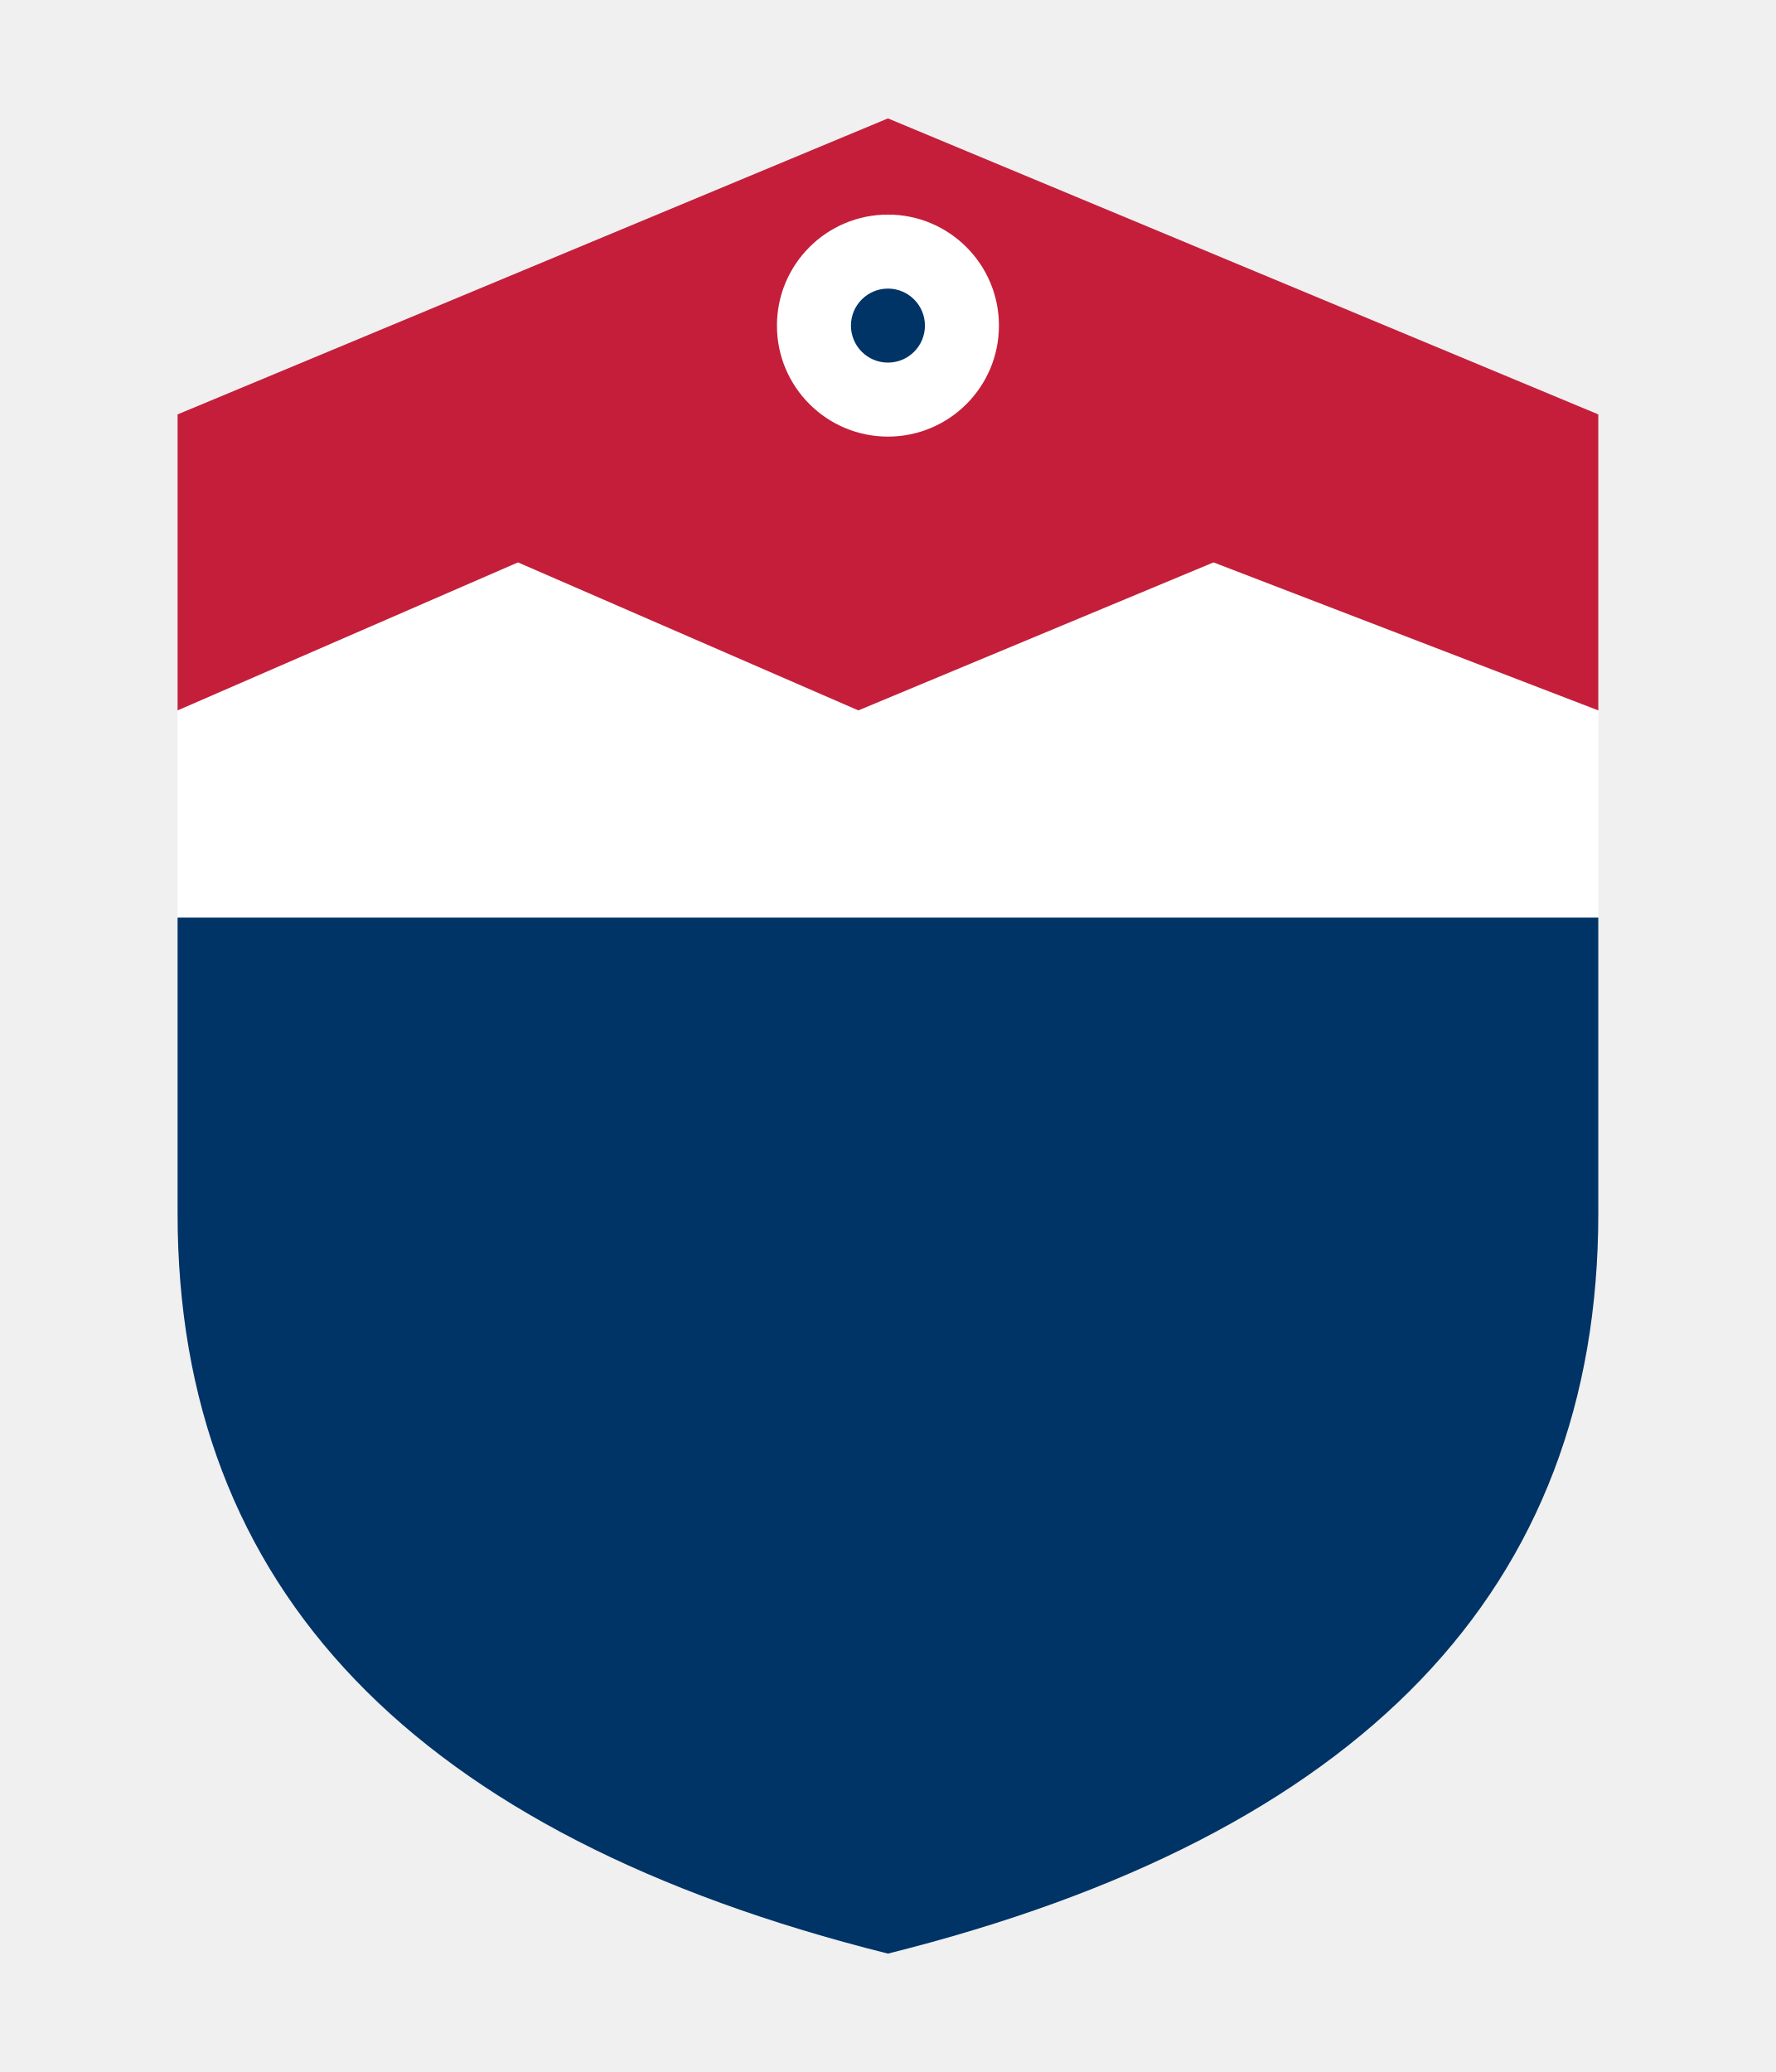
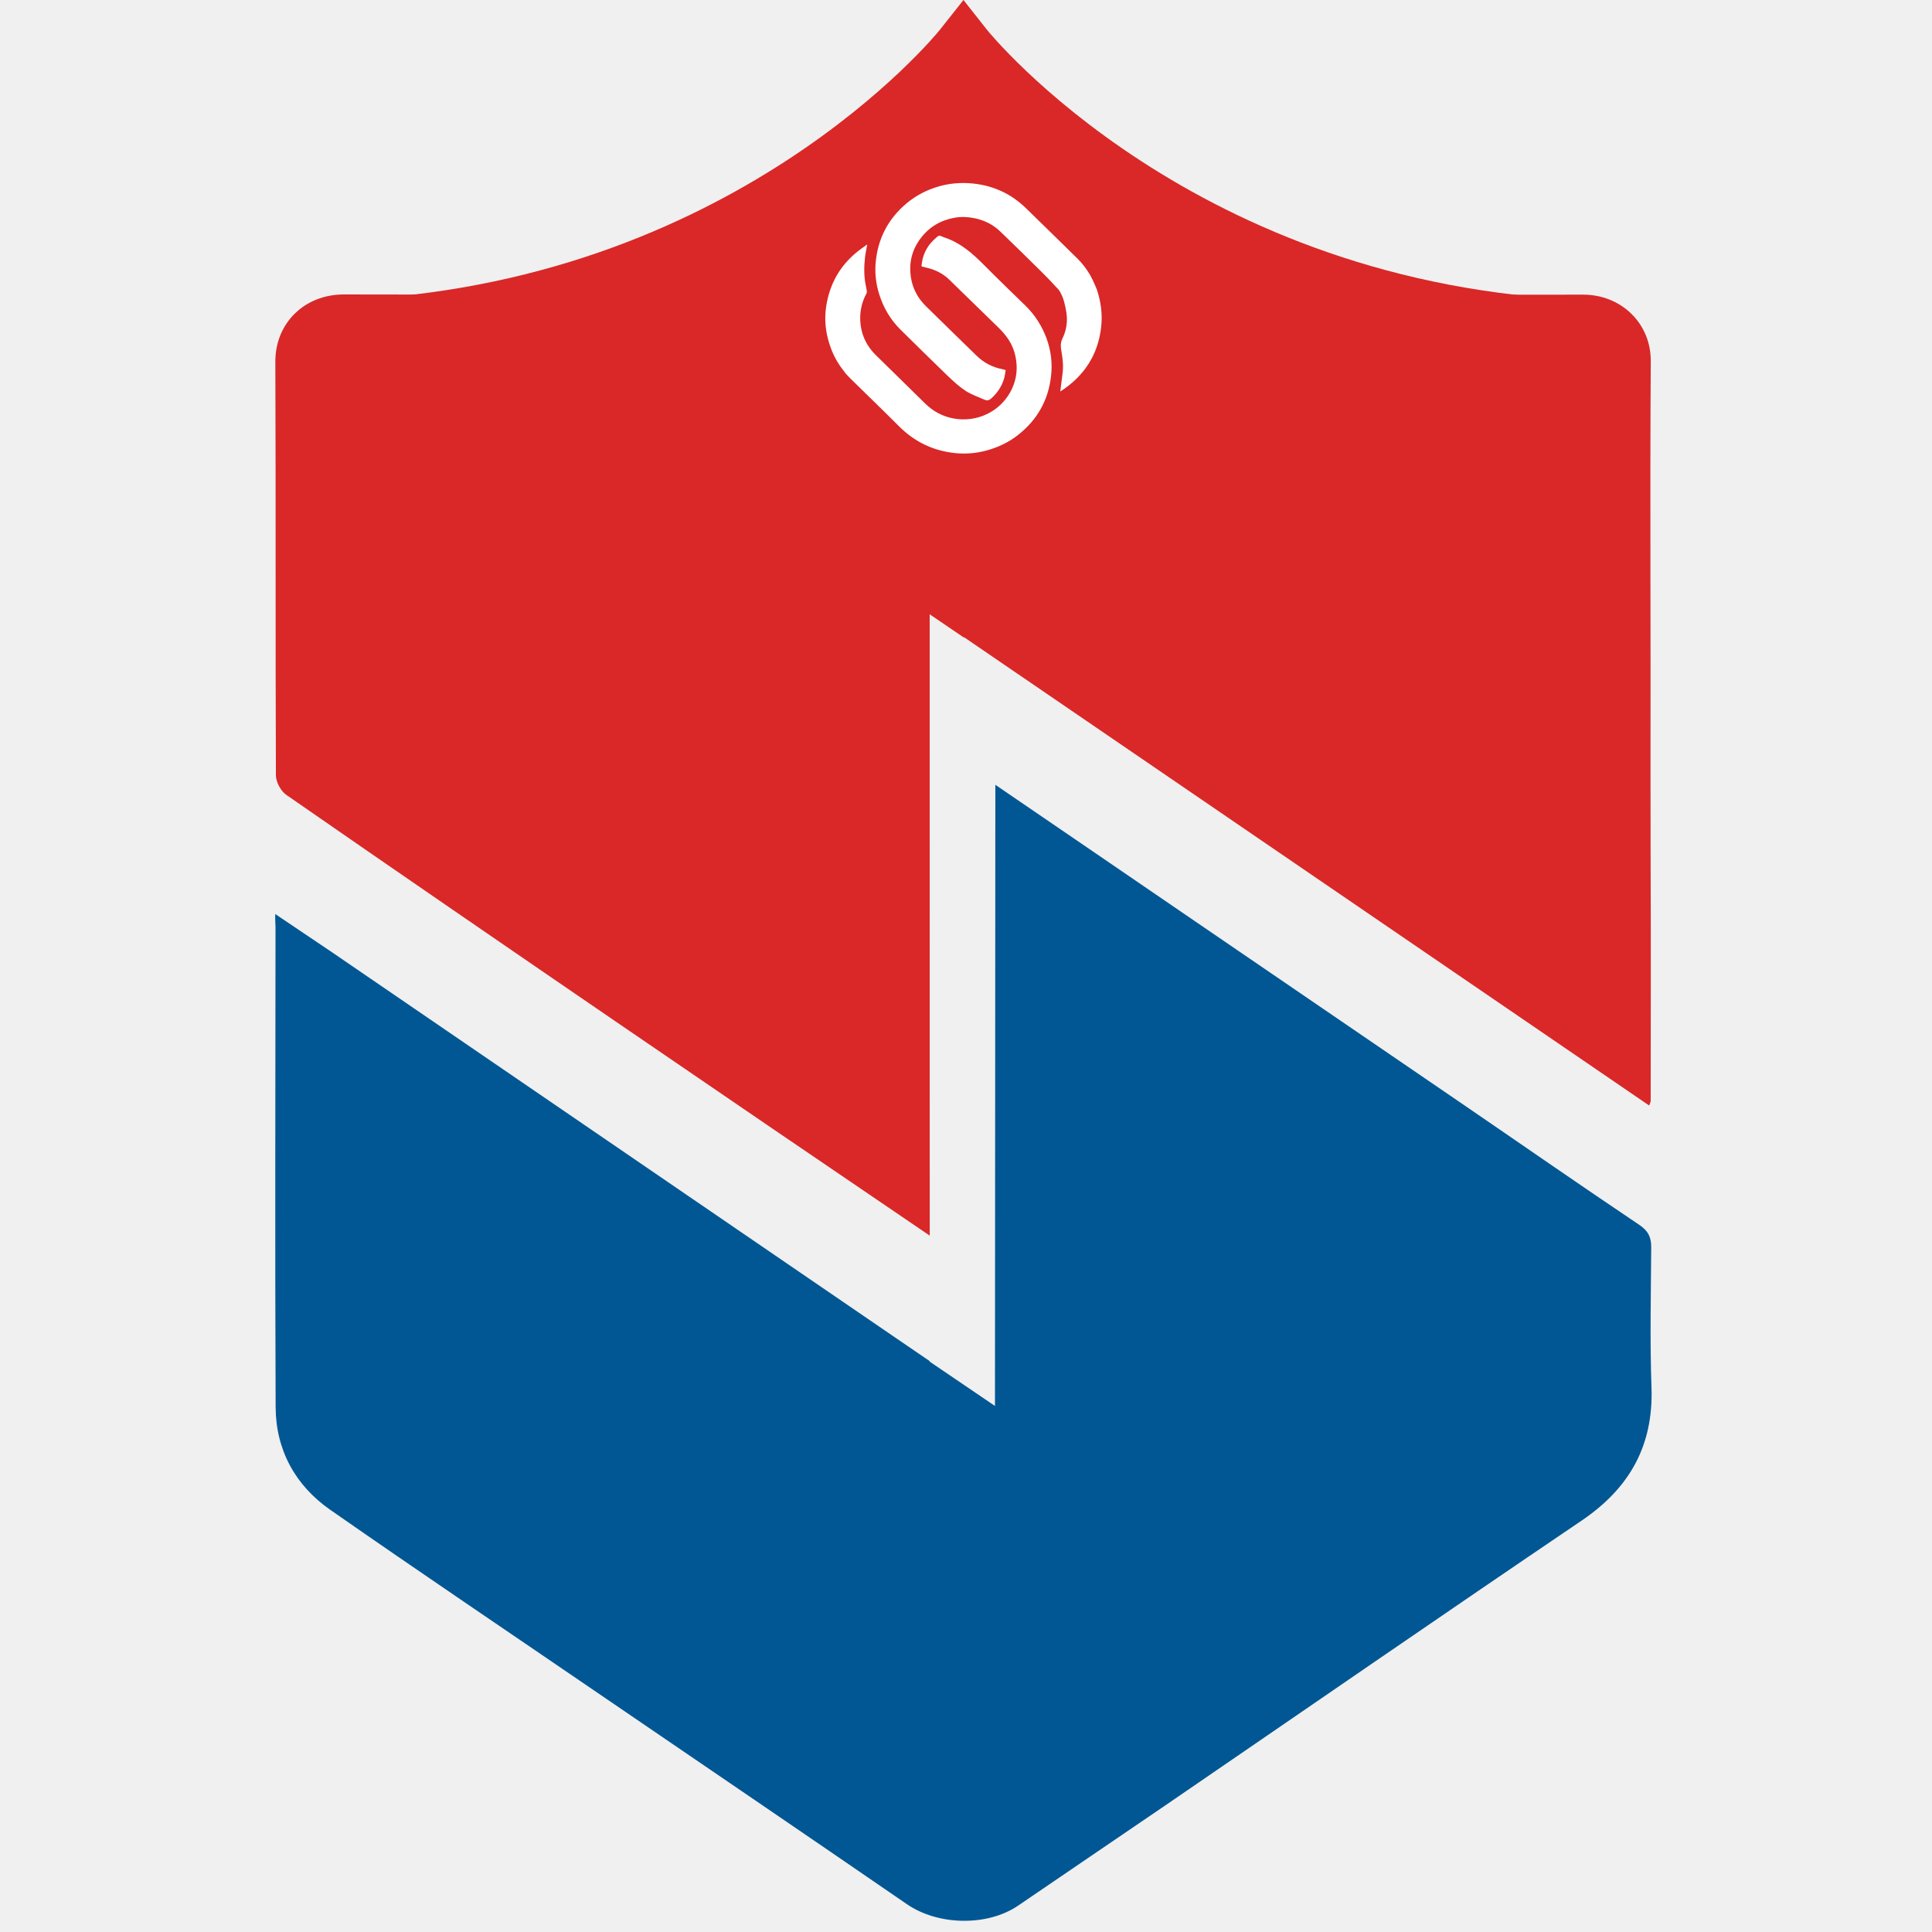
- <svg xmlns="http://www.w3.org/2000/svg" viewBox="0 0 120 140" width="120" height="140">
-   <defs>
-     <clipPath id="shield">
-       <path d="M60 8 L108 28 L108 82 Q108 120 60 132 Q12 120 12 82 L12 28 Z" />
-     </clipPath>
-   </defs>
-   <g clip-path="url(#shield)">
-     <path d="M12 28 L60 8 L108 28 L108 48 L12 48 Z" fill="#C41E3A" />
-     <path d="M12 48 L35 38 L58 48 L82 38 L108 48 L108 62 L82 72 L58 62 L35 72 L12 62 Z" fill="#fff" />
-     <path d="M12 62 L12 82 Q12 120 60 132 Q108 120 108 82 L108 62 Z" fill="#003366" />
+ <svg xmlns="http://www.w3.org/2000/svg" version="1.1" id="Layer_1" x="0px" y="0px" width="65.333px" height="65.333px" viewBox="0 0 65.333 65.333" enable-background="new 0 0 65.333 65.333" xml:space="preserve">
+   <g>
+     <g>
+       <path fill="#005794" d="M55.847,46.911c-0.056-1.576-0.019-3.154-0.009-4.731c0.002-0.343-0.101-0.556-0.402-0.759    c-2.057-1.381-4.089-2.795-6.133-4.192c-2.952-2.021-5.91-4.035-8.862-6.055c-2.262-1.544-4.519-3.094-6.782-4.635l-0.013,21.005    l-2.206-1.498v-0.018c-0.245-0.168-0.486-0.331-0.727-0.496L11.179,32.169c-0.595-0.405-1.259-0.842-1.871-1.26    c-0.007,0.222,0.009,0.336,0.009,0.453c-0.003,5.407-0.02,10.812,0.004,16.221c0.006,1.449,0.665,2.649,1.845,3.472    c3.061,2.134,6.155,4.217,9.236,6.323c3.424,2.336,6.852,4.668,10.27,7.017c1.052,0.722,2.721,0.755,3.763,0.042    c1.647-1.126,3.3-2.243,4.946-3.368c4.697-3.215,9.382-6.452,14.095-9.642C55.104,50.327,55.917,48.888,55.847,46.911z" />
+       <path fill="#D92827" d="M32.598,21.562c0-0.006,0-0.01,0-0.016c7.788,5.323,15.477,10.577,23.172,15.839    c0.023-0.069,0.05-0.115,0.05-0.164c0.003-2.773,0.009-5.545-0.003-8.319l-0.003-2.747c0.011-4.645-0.022-9.288,0.009-13.933    c0.01-1.301-1.015-2.258-2.283-2.258C39.573,9.983,25.605,9.981,11.637,9.957c-1.349-0.003-2.331,0.978-2.326,2.276    c0.019,4.662,0,9.324,0.019,13.985c0.001,0.226,0.165,0.532,0.351,0.661c3.716,2.577,7.444,5.136,11.176,7.69    c3.524,2.412,7.051,4.816,10.583,7.215l-0.002-21.011L32.598,21.562z" />
+     </g>
+     <g>
+       <g>
+         <path fill="#D92827" d="M17.522,25.239" />
+         <path fill="#D92827" d="M53.681,10.151C40.403,9.682,33.456,1.105,33.386,1.02L32.581,0l-0.807,1.019     c-0.069,0.086-7.019,8.663-20.295,9.132" />
+       </g>
+     </g>
+     <g>
+       <path fill="#FFFFFF" d="M28.451,12.437c-0.208-0.285-0.35-0.601-0.443-0.942c-0.101-0.37-0.127-0.748-0.071-1.123    c0.115-0.776,0.479-1.415,1.103-1.898c0.09-0.07,0.184-0.133,0.288-0.208c-0.028,0.155-0.06,0.29-0.075,0.425    c-0.036,0.324-0.043,0.649,0.026,0.97c0.014,0.065,0.027,0.133,0.036,0.2c0.003,0.022-0.006,0.048-0.017,0.069    c-0.141,0.262-0.212,0.543-0.209,0.84c0.006,0.488,0.186,0.904,0.536,1.246c0.555,0.543,1.109,1.087,1.662,1.631    c0.264,0.26,0.576,0.429,0.937,0.5c0.808,0.159,1.636-0.23,1.996-0.997c0.167-0.354,0.2-0.726,0.116-1.113    c-0.084-0.404-0.313-0.712-0.604-0.991c-0.547-0.525-1.085-1.062-1.631-1.589c-0.207-0.199-0.455-0.329-0.733-0.396    c-0.069-0.018-0.136-0.036-0.207-0.053c0.027-0.351,0.159-0.655,0.417-0.897c0.21-0.198,0.15-0.152,0.399-0.066    c0.521,0.18,0.917,0.533,1.299,0.917c0.462,0.467,0.937,0.921,1.407,1.381c0.314,0.309,0.546,0.67,0.701,1.084    c0.16,0.426,0.21,0.87,0.156,1.315c-0.095,0.796-0.465,1.451-1.095,1.952c-0.317,0.255-0.679,0.427-1.069,0.536    c-0.354,0.099-0.72,0.129-1.085,0.091c-0.743-0.078-1.377-0.387-1.905-0.921c-0.538-0.54-1.089-1.069-1.633-1.604    c-0.048-0.048-0.093-0.099-0.147-0.156" />
+       <path fill="#FFFFFF" d="M35.92,10.017C35.82,9.79,35.792,9.793,35.708,9.7c-0.182-0.202-0.373-0.395-0.565-0.585    c-0.438-0.432-0.876-0.862-1.32-1.289c-0.241-0.232-0.532-0.378-0.864-0.446c-0.226-0.048-0.451-0.056-0.675-0.018    c-0.463,0.081-0.847,0.303-1.137,0.678c-0.31,0.4-0.42,0.854-0.342,1.349c0.061,0.382,0.239,0.706,0.517,0.976    c0.568,0.556,1.135,1.114,1.706,1.667c0.24,0.232,0.524,0.384,0.854,0.449c0.039,0.007,0.078,0.021,0.125,0.035    c-0.018,0.097-0.025,0.194-0.053,0.286c-0.08,0.267-0.227,0.488-0.436,0.674c-0.08,0.071-0.146,0.077-0.232,0.038    c-0.215-0.097-0.444-0.172-0.638-0.3c-0.221-0.146-0.42-0.331-0.613-0.516c-0.529-0.508-1.05-1.026-1.572-1.54    c-0.346-0.339-0.586-0.743-0.731-1.206c-0.118-0.371-0.156-0.751-0.114-1.134C29.696,8.095,30,7.477,30.539,6.98    c0.319-0.296,0.687-0.509,1.102-0.644c0.416-0.137,0.841-0.175,1.274-0.129c0.694,0.075,1.291,0.354,1.789,0.843    c0.58,0.567,1.162,1.133,1.739,1.702c0.167,0.165,0.319,0.371,0.427,0.56c0.107,0.19,0.223,0.482,0.223,0.482    c0.135,0.409,0.191,0.827,0.145,1.258c-0.105,0.948-0.578,1.667-1.375,2.182c-0.006,0.003-0.015,0.001-0.008,0.001    c0.025-0.205,0.05-0.408,0.077-0.611c0.034-0.256,0.004-0.509-0.041-0.759c-0.027-0.145-0.033-0.272,0.034-0.411    c0.134-0.274,0.183-0.567,0.138-0.874C36.06,10.583,36.02,10.244,35.92,10.017z" />
+     </g>
  </g>
-   <circle cx="60" cy="22" r="8" fill="#fff" stroke="#C41E3A" stroke-width="1" />
-   <circle cx="60" cy="22" r="2.5" fill="#003366" />
</svg>
